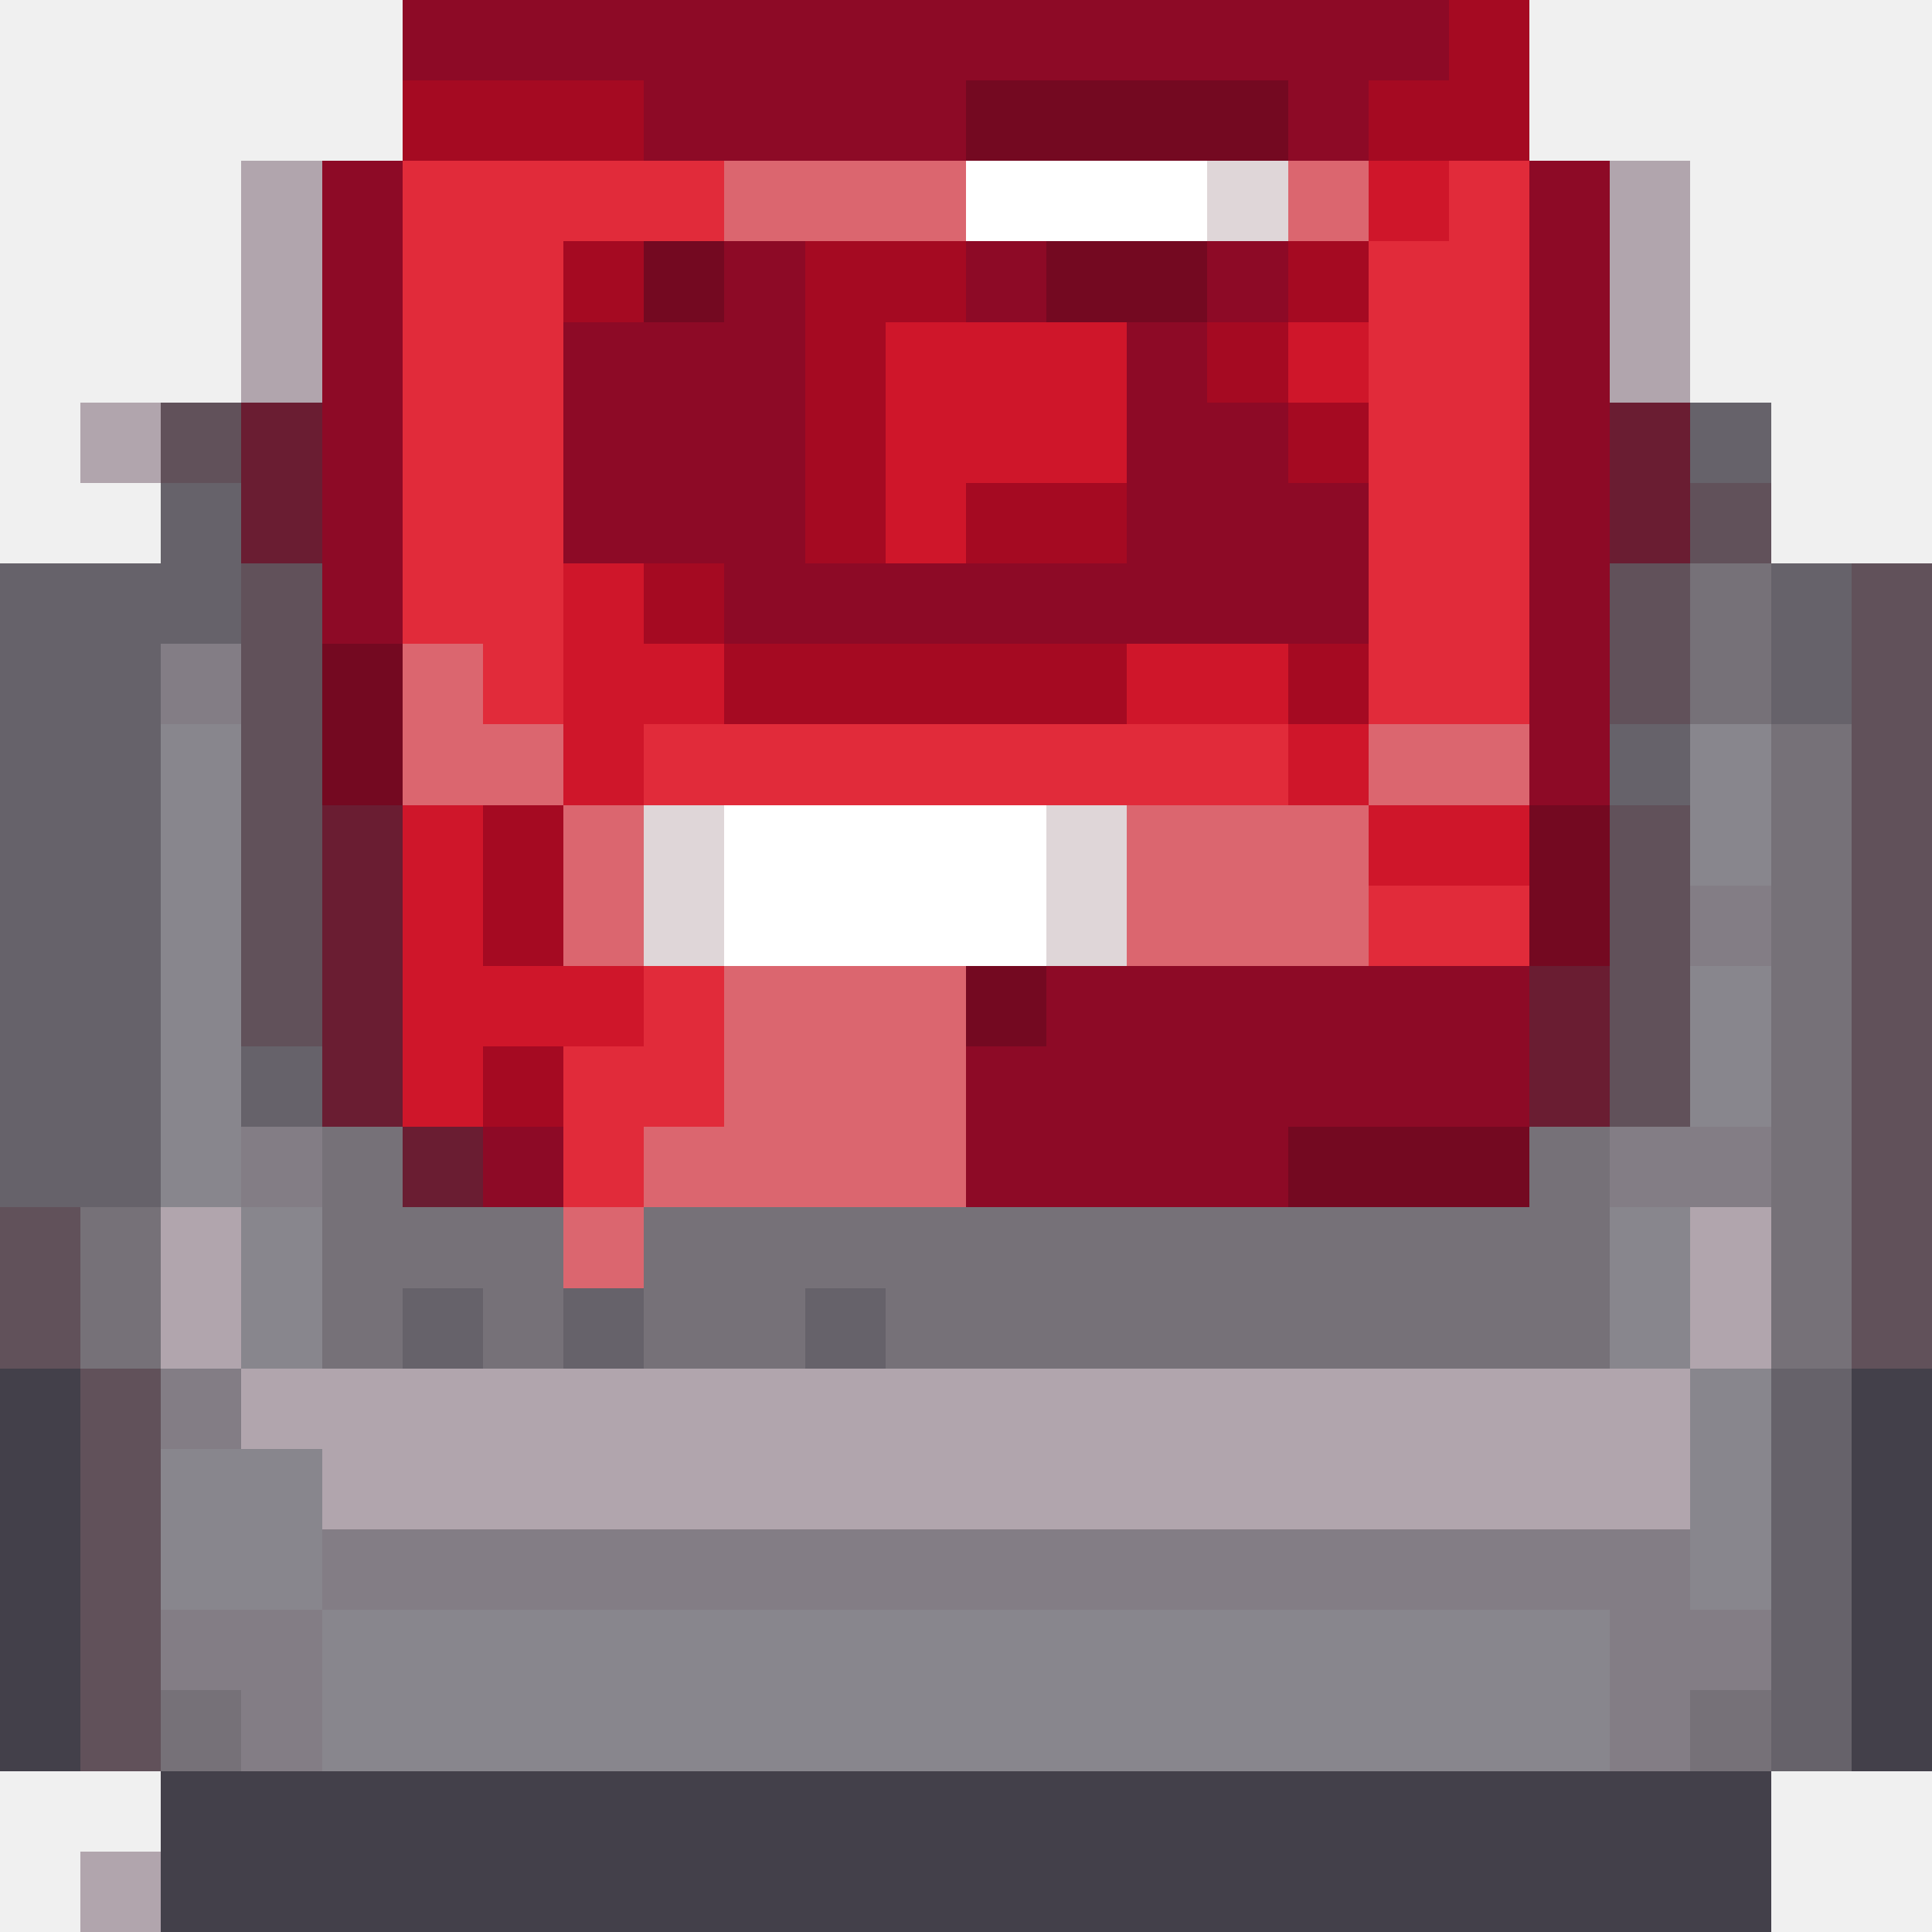
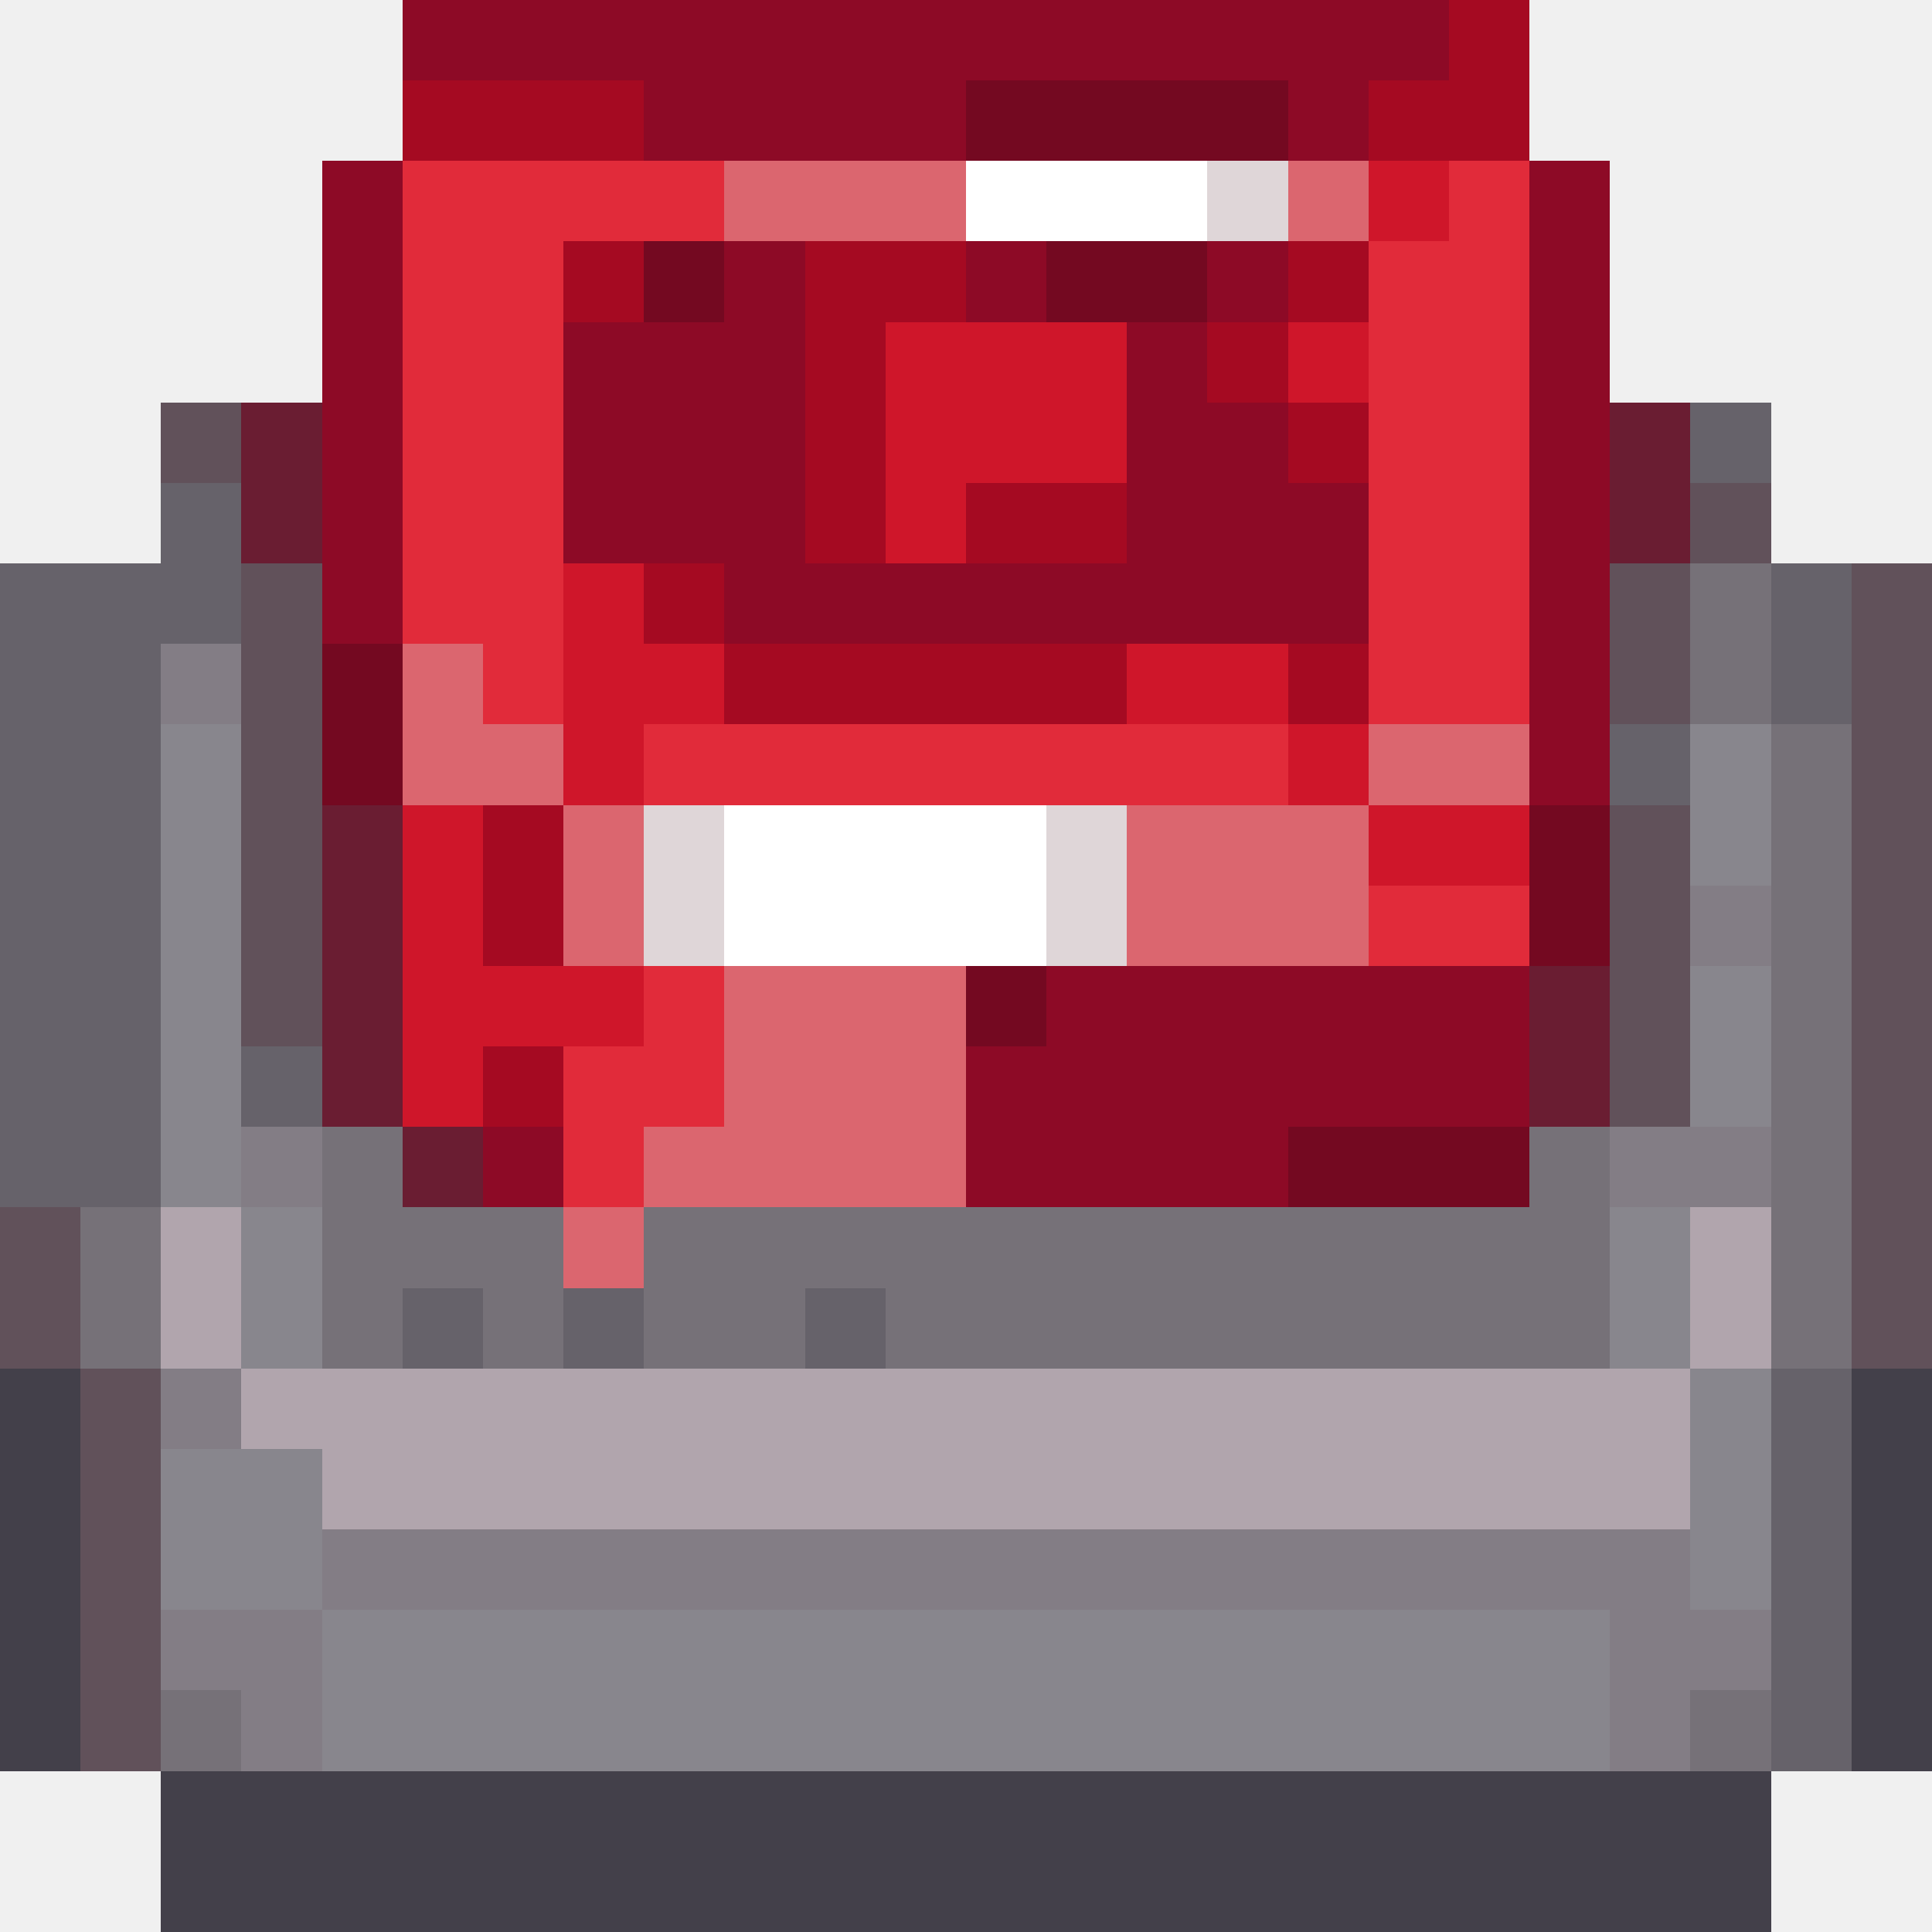
<svg xmlns="http://www.w3.org/2000/svg" viewBox="0 0 24 24" shape-rendering="crispEdges">
  <path fill="#8d0a26" d="M5 0h13v1H5zM8 1h4v1H8zM16 1h1v1H16zM4 2h1v6H4zM19 2h1v8H19zM9 3h1v5H9zM12 3h1v1H12zM15 3h1v1H15zM7 4h2v3H7zM14 4h1v4H14zM15 5h1v3H15zM16 6h1v2H16zM10 7h4v1H10zM13 12h6v2H13zM12 13h1v2H12zM6 14h1v1H6zM13 14h3v1H13z" />
  <path fill="#a50a22" d="M18 0h1v2H18zM5 1h3v1H5zM17 1h1v1H17zM7 3h1v1H7zM10 3h2v1H10zM16 3h1v1H16zM10 4h1v3H10zM15 4h1v1H15zM16 5h1v1H16zM12 6h2v1H12zM8 7h1v1H8zM9 8h5v1H9zM16 8h1v1H16zM6 10h1v2H6zM6 13h1v1H6z" />
  <path fill="#740921" d="M12 1h4v1H12zM8 3h1v1H8zM13 3h2v1H13zM4 8h1v2H4zM19 10h1v2H19zM12 12h1v1H12zM16 14h3v1H16z" />
-   <path fill="#b1a5ad" d="M3 2h1v3H3zM20 2h1v3H20zM1 5h1v1H1zM2 15h1v2H2zM21 15h1v2H21zM3 17h18v1H3zM4 18h17v1H4zM1 23h1v1H1z" />
  <path fill="#e12b3a" d="M5 2h4v1H5zM18 2h1v7H18zM5 3h2v5H5zM17 3h1v6H17zM6 8h1v1H6zM8 9h8v1H8zM17 11h2v1H17zM8 12h1v2H8zM7 13h1v2H7z" />
  <path fill="#db666f" d="M9 2h3v1H9zM16 2h1v1H16zM5 8h1v2H5zM6 9h1v1H6zM17 9h2v1H17zM7 10h1v2H7zM14 10h3v2H14zM9 12h3v3H9zM8 14h1v1H8zM7 15h1v1H7z" />
  <path fill="#ffffff" d="M12 2h3v1H12zM9 10h4v2H9z" />
  <path fill="#dfd6d8" d="M15 2h1v1H15zM8 10h1v2H8zM13 10h1v2H13z" />
  <path fill="#cf162a" d="M17 2h1v1H17zM11 4h3v2H11zM16 4h1v1H16zM11 6h1v1H11zM7 7h1v3H7zM8 8h1v1H8zM14 8h2v1H14zM16 9h1v1H16zM5 10h1v4H5zM17 10h2v1H17zM6 12h2v1H6z" />
  <path fill="#61515a" d="M2 5h1v1H2zM21 6h1v1H21zM3 7h1v6H3zM20 7h1v2H20zM23 7h1v10H23zM20 10h1v4H20zM0 15h1v2H0zM1 17h1v5H1z" />
  <path fill="#6a1d32" d="M3 5h1v2H3zM20 5h1v2H20zM4 10h1v4H4zM19 12h1v2H19zM5 14h1v1H5z" />
  <path fill="#66626a" d="M21 5h1v1H21zM2 6h1v2H2zM0 7h2v8H0zM22 7h1v2H22zM20 9h1v1H20zM3 13h1v1H3zM5 16h1v1H5zM7 16h1v1H7zM10 16h1v1H10zM22 17h1v5H22z" />
  <path fill="#767178" d="M21 7h1v2H21zM22 9h1v8H22zM4 14h1v3H4zM19 14h1v3H19zM1 15h1v2H1zM5 15h2v1H5zM8 15h11v1H8zM6 16h1v1H6zM8 16h2v1H8zM11 16h8v1H11zM2 21h1v1H2zM21 21h1v1H21z" />
  <path fill="#837d85" d="M2 8h1v1H2zM21 11h1v1H21zM3 14h1v1H3zM20 14h2v1H20zM2 17h1v1H2zM4 19h17v1H4zM2 20h2v1H2zM20 20h2v1H20zM3 21h1v1H3zM20 21h1v1H20z" />
  <path fill="#88868d" d="M2 9h1v6H2zM21 9h1v2H21zM21 12h1v2H21zM3 15h1v2H3zM20 15h1v2H20zM21 17h1v3H21zM2 18h2v2H2zM4 20h16v2H4z" />
+   <path fill="#b1a5ad" d="M2 15h1v2H2zM21 15h1v2H21zM3 17h18v1H3zM4 18h17v1H4z" />
  <path fill="#43404a" d="M0 17h1v5H0zM23 17h1v5H23zM2 22h20v2H2z" />
</svg>
